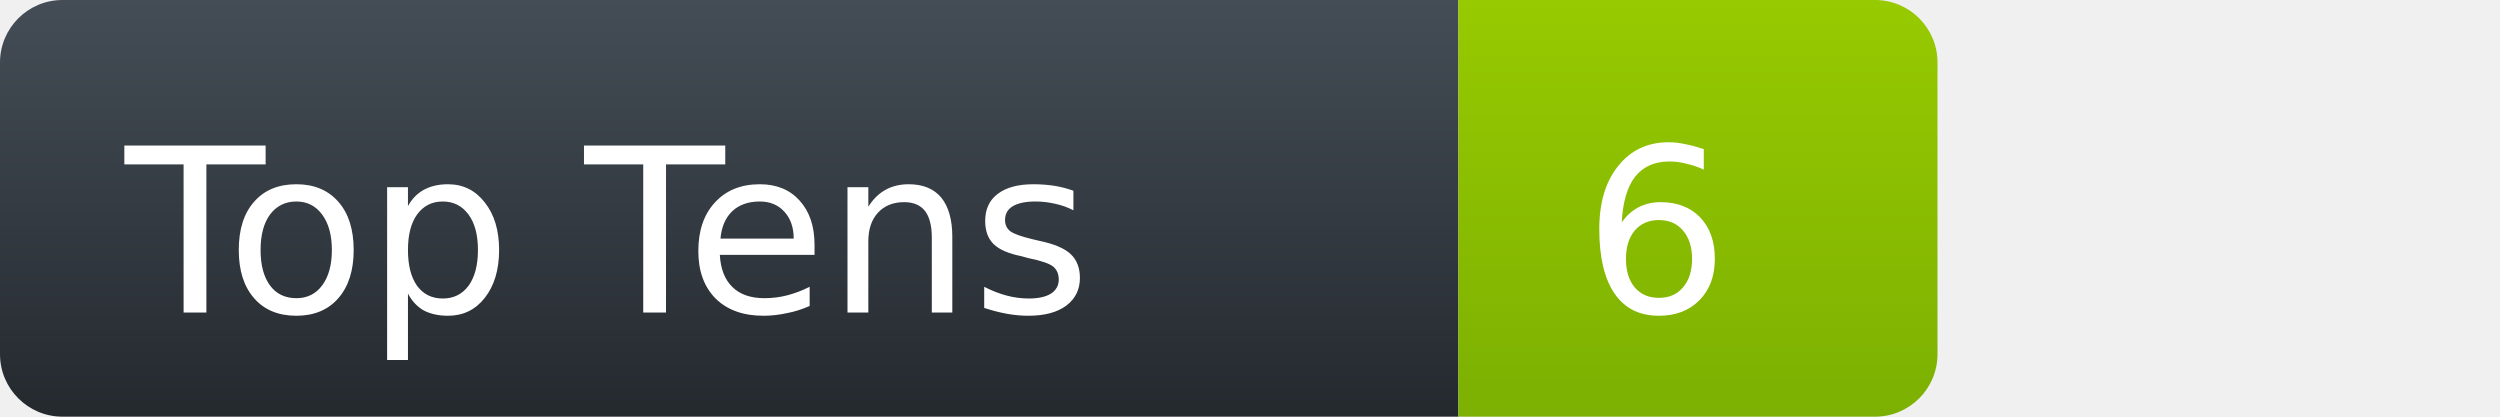
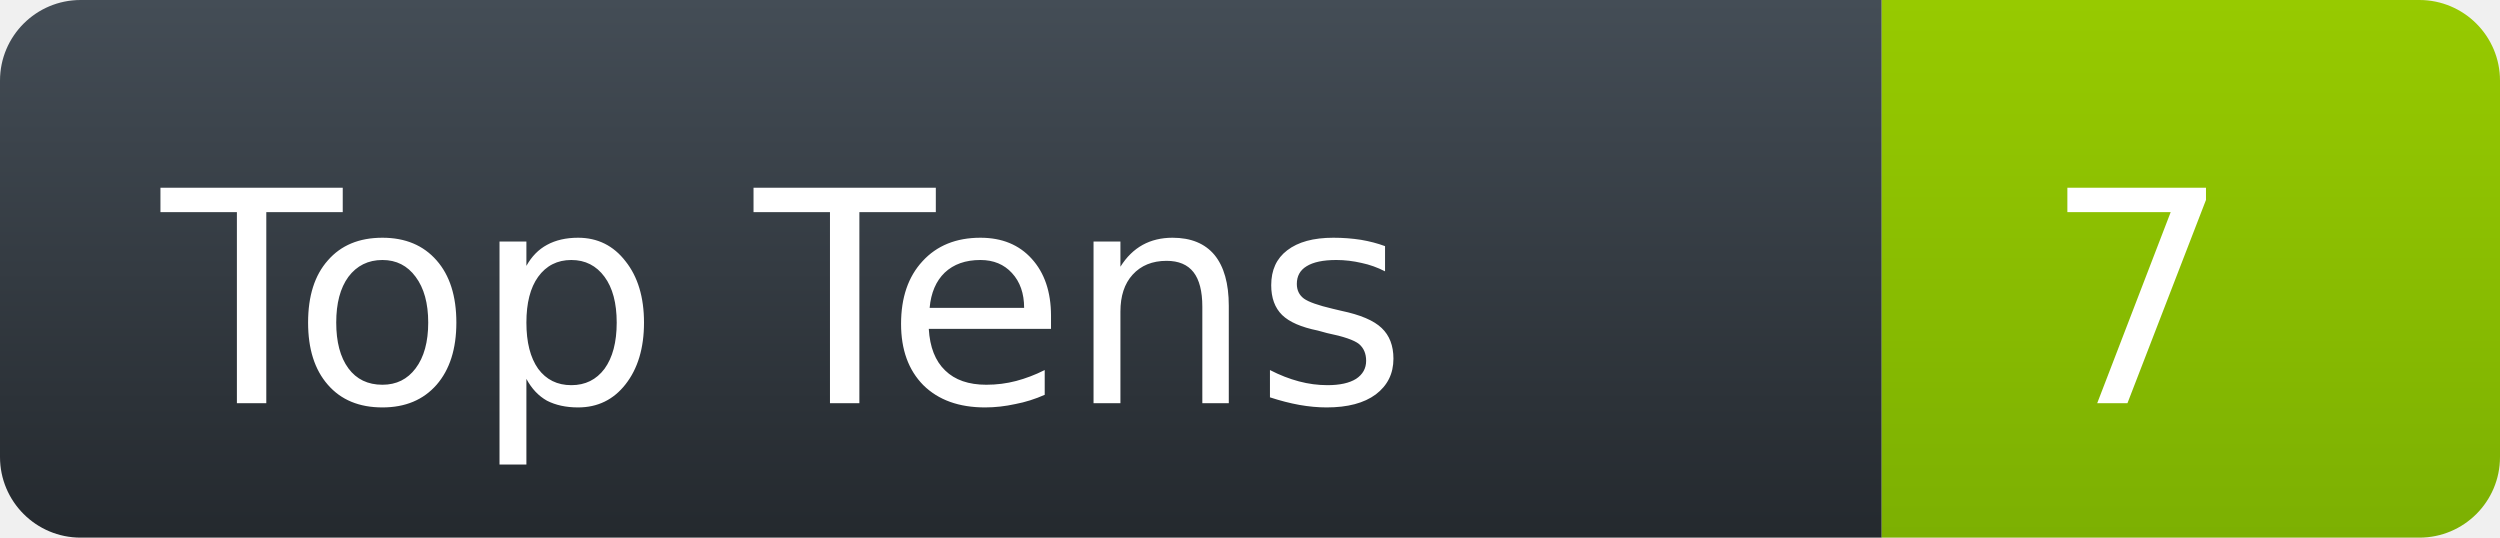
- <svg xmlns="http://www.w3.org/2000/svg" width="120" height="20">
+ <svg xmlns="http://www.w3.org/2000/svg" width="93" height="20">
  <defs>
    <linearGradient id="workflow-fill" x1="50%" y1="0%" x2="50%" y2="100%">
      <stop stop-color="#444d56" offset="0%" />
      <stop stop-color="#24292e" offset="100%" />
    </linearGradient>
    <linearGradient id="state-fill" x1="50%" y1="0%" x2="50%" y2="100%">
      <stop stop-color="#97ca00" offset="0%" />
      <stop stop-color="#7cb002" offset="100%" />
    </linearGradient>
  </defs>
  <g fill="none" fill-rule="evenodd">
    <g font-family="'DejaVu Sans',Verdana,Geneva,sans-serif" font-size="11">
      <path id="workflow-bg" d="M0,3 C0,1.343 1.343,0 3,0 L70,0 L70,20 L3,20 C1.343,20 0,18.657 0,17 L0,3 Z" fill="url(#workflow-fill)" fill-rule="nonzero" />
      <path id="state-bg" d="M70,0 L90,0 C91.657,0 93,1.343 93,3 L93,17 C93,18.657 91.657,20 90,20 L70,20 Z" fill="url(#state-fill)" fill-rule="nonzero" />
      <text fill="#ffffff" x="6" y="15" textLength="58" lengthAdjust="spacing">Top Tens</text>
-       <text fill="#ffffff" x="76" y="15" textLength="25" lengthAdjust="spacing">6</text>
+       <text fill="#ffffff" x="76" y="15" textLength="25" lengthAdjust="spacing">7</text>
    </g>
  </g>
</svg>
